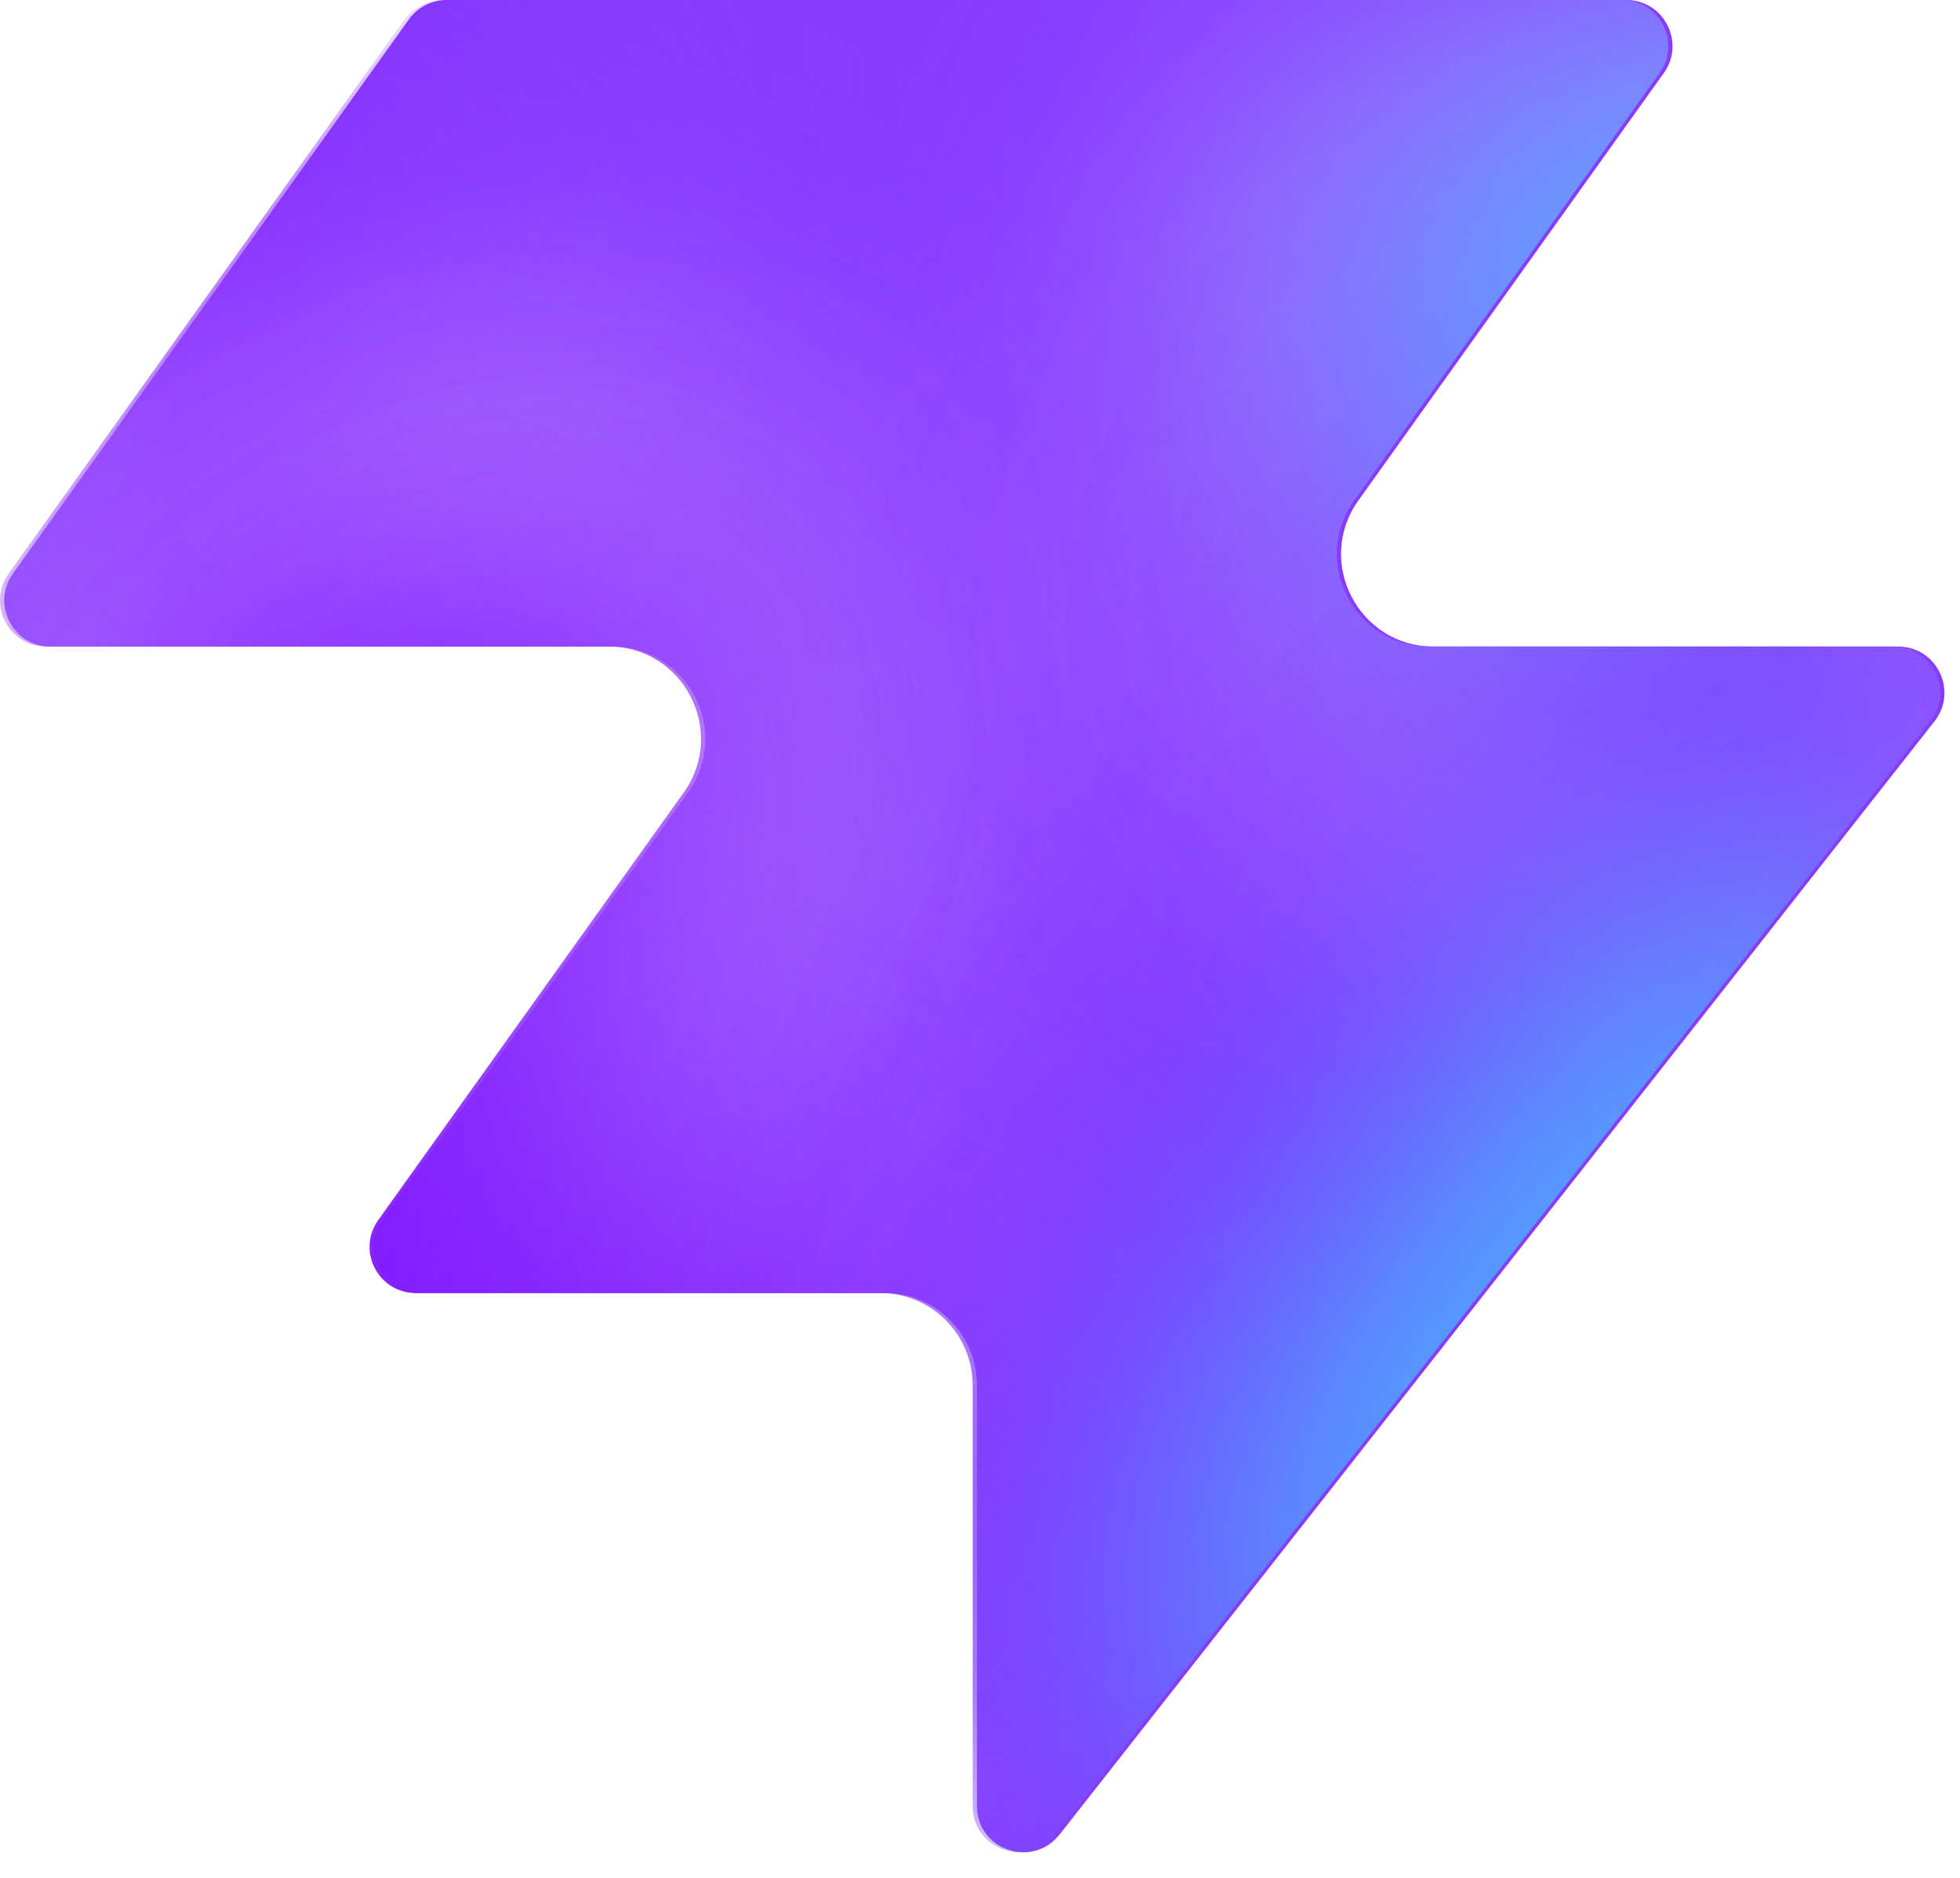
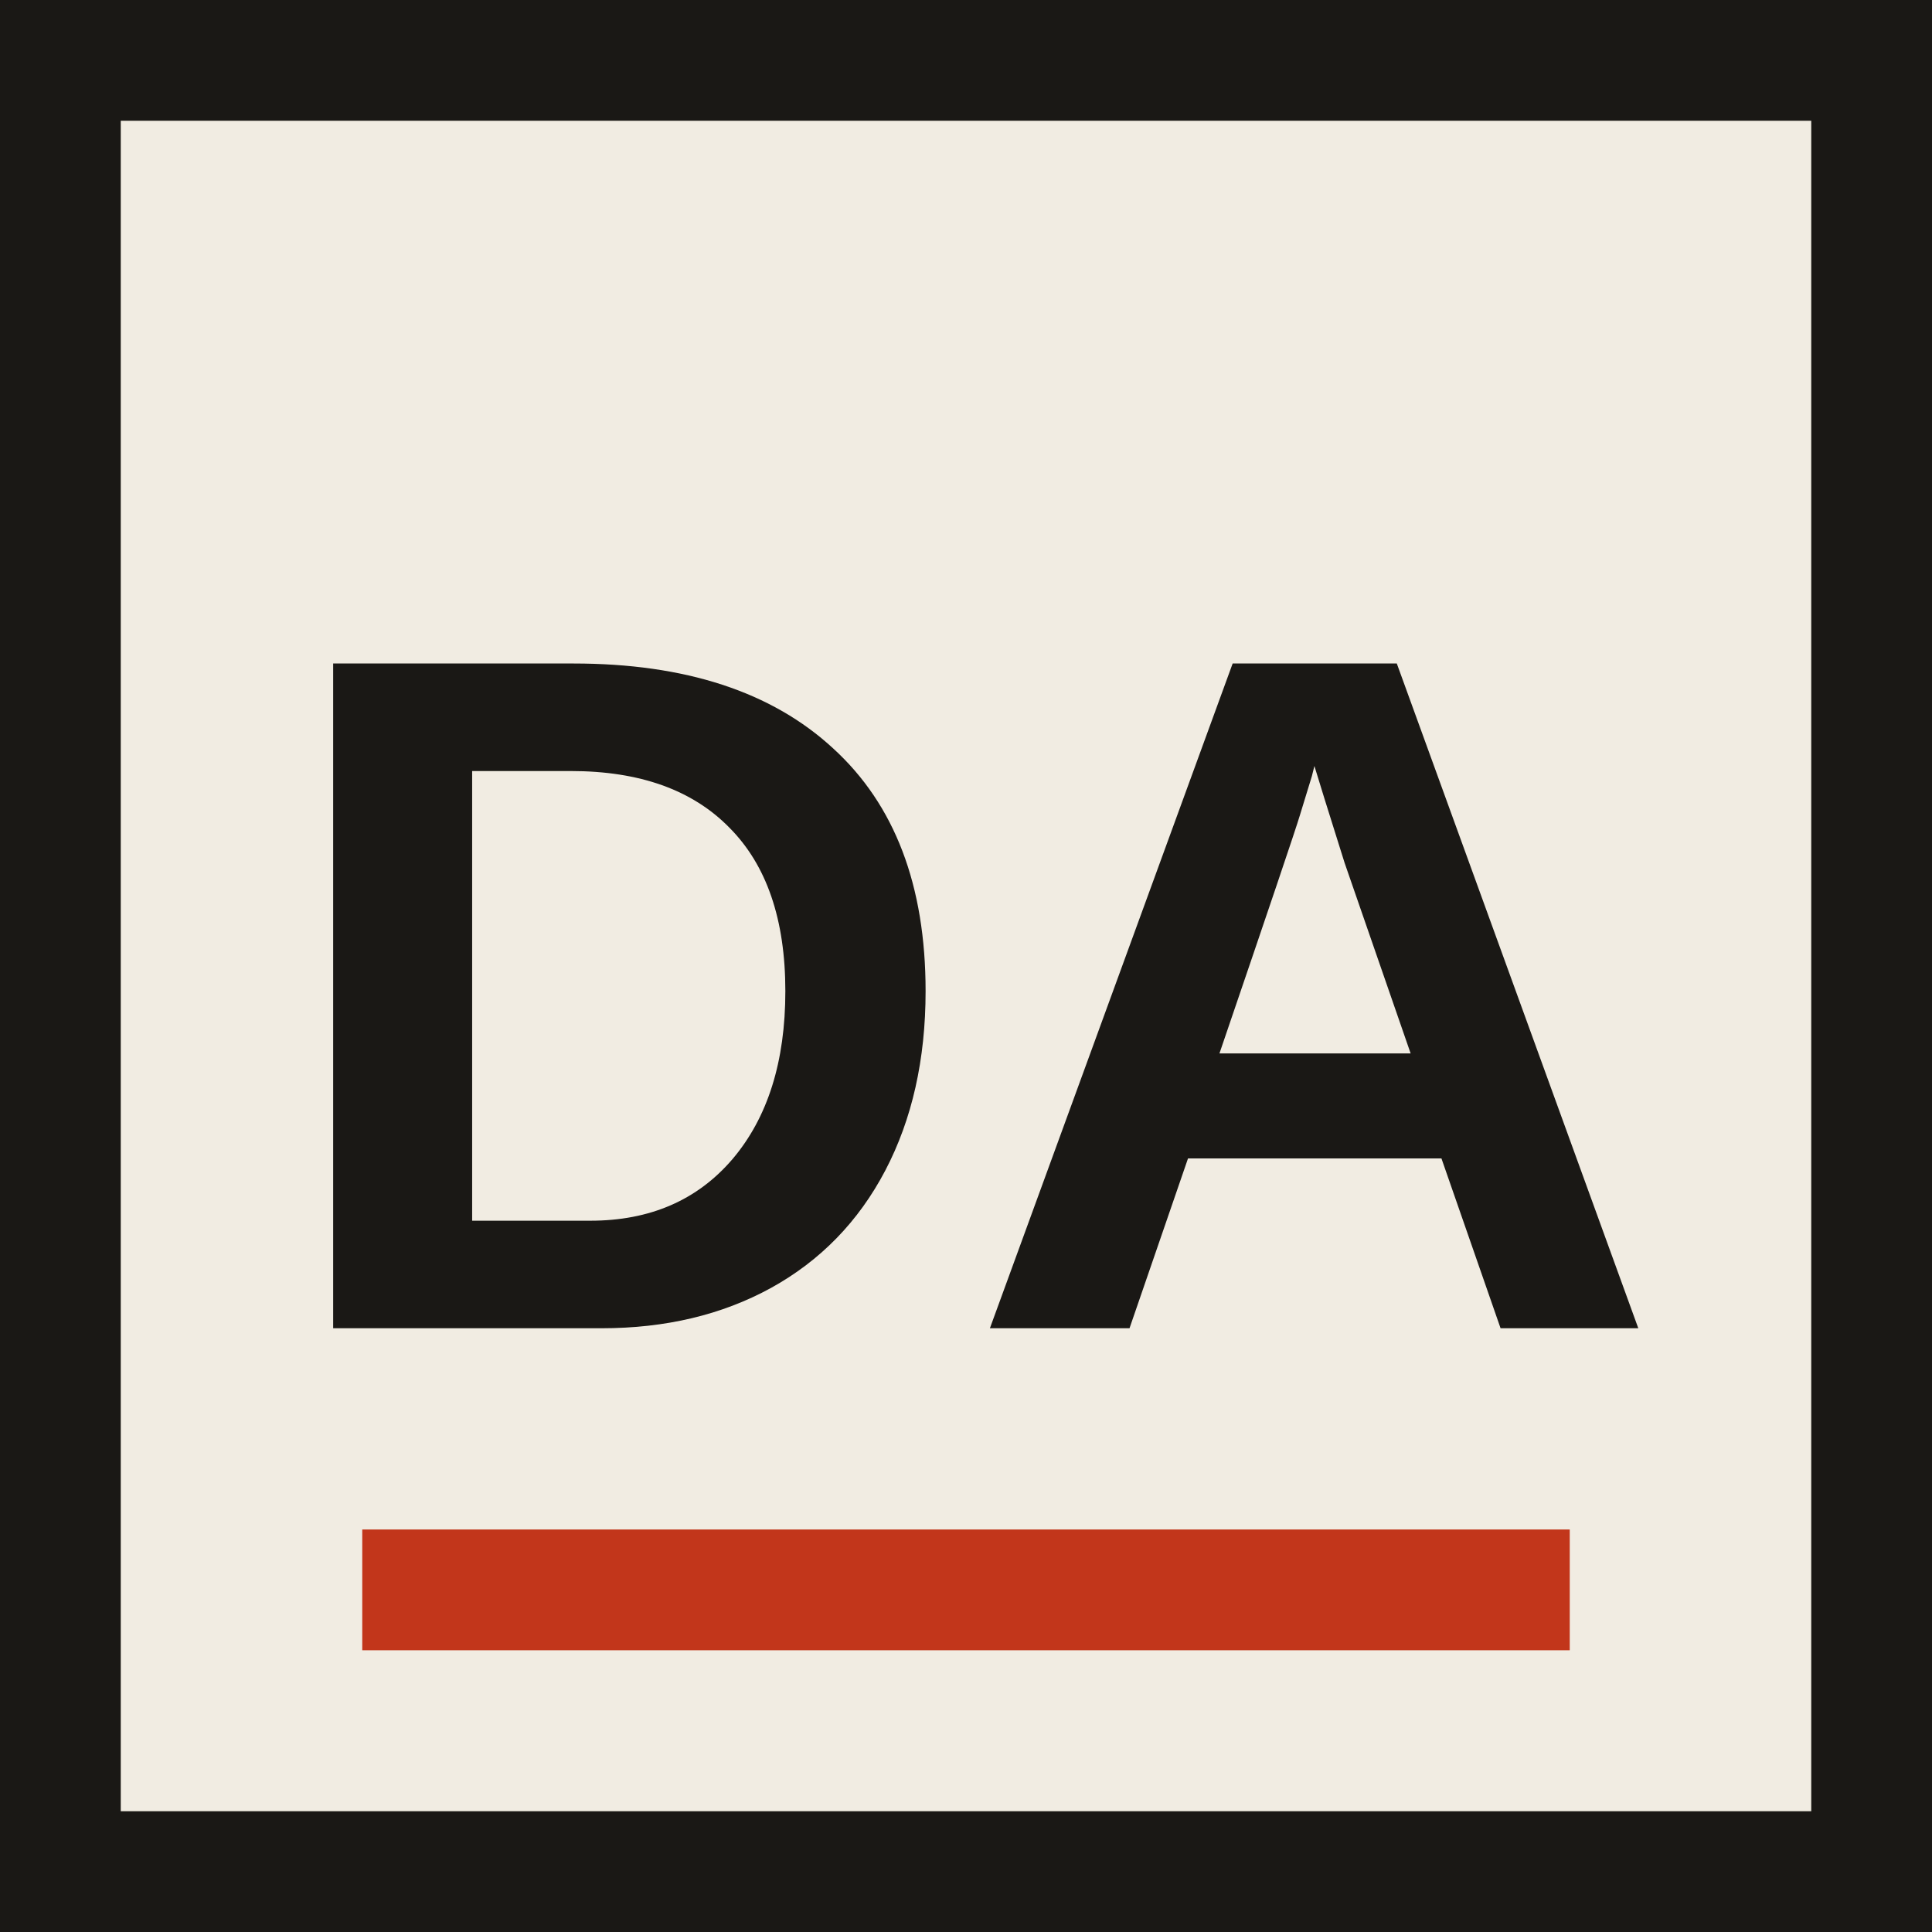
- <svg xmlns="http://www.w3.org/2000/svg" width="48" height="46" fill="none" viewBox="0 0 48 46">
-   <path fill="#863bff" d="M25.946 44.938c-.664.845-2.021.375-2.021-.698V33.937a2.26 2.26 0 0 0-2.262-2.262H10.287c-.92 0-1.456-1.04-.92-1.788l7.48-10.471c1.07-1.497 0-3.578-1.842-3.578H1.237c-.92 0-1.456-1.04-.92-1.788L10.013.474c.214-.297.556-.474.92-.474h28.894c.92 0 1.456 1.04.92 1.788l-7.48 10.471c-1.07 1.498 0 3.579 1.842 3.579h11.377c.943 0 1.473 1.088.89 1.83L25.947 44.94z" style="fill:#863bff;fill:color(display-p3 .525 .23 1);fill-opacity:1" />
-   <mask id="a" width="48" height="46" x="0" y="0" maskUnits="userSpaceOnUse" style="mask-type:alpha">
-     <path fill="#000" d="M25.842 44.938c-.664.844-2.021.375-2.021-.698V33.937a2.26 2.26 0 0 0-2.262-2.262H10.183c-.92 0-1.456-1.04-.92-1.788l7.48-10.471c1.07-1.498 0-3.579-1.842-3.579H1.133c-.92 0-1.456-1.04-.92-1.787L9.91.473c.214-.297.556-.474.92-.474h28.894c.92 0 1.456 1.04.92 1.788l-7.48 10.471c-1.07 1.498 0 3.578 1.842 3.578h11.377c.943 0 1.473 1.088.89 1.832L25.843 44.94z" style="fill:#000;fill-opacity:1" />
-   </mask>
-   <g mask="url(#a)">
-     <g filter="url(#b)">
-       <ellipse cx="5.508" cy="14.704" fill="#ede6ff" rx="5.508" ry="14.704" style="fill:#ede6ff;fill:color(display-p3 .927 .903 1);fill-opacity:1" transform="matrix(.00324 1 1 -.00324 -4.47 31.516)" />
-     </g>
-     <g filter="url(#c)">
-       <ellipse cx="10.399" cy="29.851" fill="#ede6ff" rx="10.399" ry="29.851" style="fill:#ede6ff;fill:color(display-p3 .927 .903 1);fill-opacity:1" transform="matrix(.00324 1 1 -.00324 -39.328 7.883)" />
-     </g>
-     <g filter="url(#d)">
-       <ellipse cx="5.508" cy="30.487" fill="#7e14ff" rx="5.508" ry="30.487" style="fill:#7e14ff;fill:color(display-p3 .492 .077 1);fill-opacity:1" transform="rotate(89.814 -25.913 -14.639)scale(1 -1)" />
-     </g>
-     <g filter="url(#e)">
-       <ellipse cx="5.508" cy="30.599" fill="#7e14ff" rx="5.508" ry="30.599" style="fill:#7e14ff;fill:color(display-p3 .492 .077 1);fill-opacity:1" transform="rotate(89.814 -32.644 -3.334)scale(1 -1)" />
-     </g>
-     <g filter="url(#f)">
-       <ellipse cx="5.508" cy="30.599" fill="#7e14ff" rx="5.508" ry="30.599" style="fill:#7e14ff;fill:color(display-p3 .492 .077 1);fill-opacity:1" transform="matrix(.00324 1 1 -.00324 -34.34 30.47)" />
-     </g>
-     <g filter="url(#g)">
-       <ellipse cx="14.072" cy="22.078" fill="#ede6ff" rx="14.072" ry="22.078" style="fill:#ede6ff;fill:color(display-p3 .927 .903 1);fill-opacity:1" transform="rotate(93.35 24.506 48.493)scale(-1 1)" />
-     </g>
-     <g filter="url(#h)">
-       <ellipse cx="3.47" cy="21.501" fill="#7e14ff" rx="3.47" ry="21.501" style="fill:#7e14ff;fill:color(display-p3 .492 .077 1);fill-opacity:1" transform="rotate(89.009 28.708 47.59)scale(-1 1)" />
-     </g>
-     <g filter="url(#i)">
-       <ellipse cx="3.47" cy="21.501" fill="#7e14ff" rx="3.47" ry="21.501" style="fill:#7e14ff;fill:color(display-p3 .492 .077 1);fill-opacity:1" transform="rotate(89.009 28.708 47.59)scale(-1 1)" />
-     </g>
-     <g filter="url(#j)">
-       <ellipse cx=".387" cy="8.972" fill="#7e14ff" rx="4.407" ry="29.108" style="fill:#7e14ff;fill:color(display-p3 .492 .077 1);fill-opacity:1" transform="rotate(39.51 .387 8.972)" />
-     </g>
-     <g filter="url(#k)">
-       <ellipse cx="47.523" cy="-6.092" fill="#7e14ff" rx="4.407" ry="29.108" style="fill:#7e14ff;fill:color(display-p3 .492 .077 1);fill-opacity:1" transform="rotate(37.892 47.523 -6.092)" />
-     </g>
-     <g filter="url(#l)">
-       <ellipse cx="41.412" cy="6.333" fill="#47bfff" rx="5.971" ry="9.665" style="fill:#47bfff;fill:color(display-p3 .28 .748 1);fill-opacity:1" transform="rotate(37.892 41.412 6.333)" />
-     </g>
-     <g filter="url(#m)">
-       <ellipse cx="-1.879" cy="38.332" fill="#7e14ff" rx="4.407" ry="29.108" style="fill:#7e14ff;fill:color(display-p3 .492 .077 1);fill-opacity:1" transform="rotate(37.892 -1.88 38.332)" />
-     </g>
-     <g filter="url(#n)">
-       <ellipse cx="-1.879" cy="38.332" fill="#7e14ff" rx="4.407" ry="29.108" style="fill:#7e14ff;fill:color(display-p3 .492 .077 1);fill-opacity:1" transform="rotate(37.892 -1.88 38.332)" />
-     </g>
-     <g filter="url(#o)">
-       <ellipse cx="35.651" cy="29.907" fill="#7e14ff" rx="4.407" ry="29.108" style="fill:#7e14ff;fill:color(display-p3 .492 .077 1);fill-opacity:1" transform="rotate(37.892 35.651 29.907)" />
-     </g>
-     <g filter="url(#p)">
-       <ellipse cx="38.418" cy="32.4" fill="#47bfff" rx="5.971" ry="15.297" style="fill:#47bfff;fill:color(display-p3 .28 .748 1);fill-opacity:1" transform="rotate(37.892 38.418 32.4)" />
-     </g>
-   </g>
-   <defs>
-     <filter id="b" width="60.045" height="41.654" x="-19.77" y="16.149" color-interpolation-filters="sRGB" filterUnits="userSpaceOnUse">
-       <feFlood flood-opacity="0" result="BackgroundImageFix" />
-       <feBlend in="SourceGraphic" in2="BackgroundImageFix" result="shape" />
-       <feGaussianBlur result="effect1_foregroundBlur_2002_17158" stdDeviation="7.659" />
-     </filter>
-     <filter id="c" width="90.34" height="51.437" x="-54.613" y="-7.533" color-interpolation-filters="sRGB" filterUnits="userSpaceOnUse">
-       <feFlood flood-opacity="0" result="BackgroundImageFix" />
-       <feBlend in="SourceGraphic" in2="BackgroundImageFix" result="shape" />
-       <feGaussianBlur result="effect1_foregroundBlur_2002_17158" stdDeviation="7.659" />
-     </filter>
-     <filter id="d" width="79.355" height="29.4" x="-49.64" y="2.03" color-interpolation-filters="sRGB" filterUnits="userSpaceOnUse">
-       <feFlood flood-opacity="0" result="BackgroundImageFix" />
-       <feBlend in="SourceGraphic" in2="BackgroundImageFix" result="shape" />
-       <feGaussianBlur result="effect1_foregroundBlur_2002_17158" stdDeviation="4.596" />
-     </filter>
-     <filter id="e" width="79.579" height="29.4" x="-45.045" y="20.029" color-interpolation-filters="sRGB" filterUnits="userSpaceOnUse">
-       <feFlood flood-opacity="0" result="BackgroundImageFix" />
-       <feBlend in="SourceGraphic" in2="BackgroundImageFix" result="shape" />
-       <feGaussianBlur result="effect1_foregroundBlur_2002_17158" stdDeviation="4.596" />
-     </filter>
-     <filter id="f" width="79.579" height="29.4" x="-43.513" y="21.178" color-interpolation-filters="sRGB" filterUnits="userSpaceOnUse">
-       <feFlood flood-opacity="0" result="BackgroundImageFix" />
-       <feBlend in="SourceGraphic" in2="BackgroundImageFix" result="shape" />
-       <feGaussianBlur result="effect1_foregroundBlur_2002_17158" stdDeviation="4.596" />
-     </filter>
-     <filter id="g" width="74.749" height="58.852" x="15.756" y="-17.901" color-interpolation-filters="sRGB" filterUnits="userSpaceOnUse">
-       <feFlood flood-opacity="0" result="BackgroundImageFix" />
-       <feBlend in="SourceGraphic" in2="BackgroundImageFix" result="shape" />
-       <feGaussianBlur result="effect1_foregroundBlur_2002_17158" stdDeviation="7.659" />
-     </filter>
-     <filter id="h" width="61.377" height="25.362" x="23.548" y="2.284" color-interpolation-filters="sRGB" filterUnits="userSpaceOnUse">
-       <feFlood flood-opacity="0" result="BackgroundImageFix" />
-       <feBlend in="SourceGraphic" in2="BackgroundImageFix" result="shape" />
-       <feGaussianBlur result="effect1_foregroundBlur_2002_17158" stdDeviation="4.596" />
-     </filter>
-     <filter id="i" width="61.377" height="25.362" x="23.548" y="2.284" color-interpolation-filters="sRGB" filterUnits="userSpaceOnUse">
-       <feFlood flood-opacity="0" result="BackgroundImageFix" />
-       <feBlend in="SourceGraphic" in2="BackgroundImageFix" result="shape" />
-       <feGaussianBlur result="effect1_foregroundBlur_2002_17158" stdDeviation="4.596" />
-     </filter>
-     <filter id="j" width="56.045" height="63.649" x="-27.636" y="-22.853" color-interpolation-filters="sRGB" filterUnits="userSpaceOnUse">
-       <feFlood flood-opacity="0" result="BackgroundImageFix" />
-       <feBlend in="SourceGraphic" in2="BackgroundImageFix" result="shape" />
-       <feGaussianBlur result="effect1_foregroundBlur_2002_17158" stdDeviation="4.596" />
-     </filter>
-     <filter id="k" width="54.814" height="64.646" x="20.116" y="-38.415" color-interpolation-filters="sRGB" filterUnits="userSpaceOnUse">
-       <feFlood flood-opacity="0" result="BackgroundImageFix" />
-       <feBlend in="SourceGraphic" in2="BackgroundImageFix" result="shape" />
-       <feGaussianBlur result="effect1_foregroundBlur_2002_17158" stdDeviation="4.596" />
-     </filter>
-     <filter id="l" width="33.541" height="35.313" x="24.641" y="-11.323" color-interpolation-filters="sRGB" filterUnits="userSpaceOnUse">
-       <feFlood flood-opacity="0" result="BackgroundImageFix" />
-       <feBlend in="SourceGraphic" in2="BackgroundImageFix" result="shape" />
-       <feGaussianBlur result="effect1_foregroundBlur_2002_17158" stdDeviation="4.596" />
-     </filter>
-     <filter id="m" width="54.814" height="64.646" x="-29.286" y="6.009" color-interpolation-filters="sRGB" filterUnits="userSpaceOnUse">
-       <feFlood flood-opacity="0" result="BackgroundImageFix" />
-       <feBlend in="SourceGraphic" in2="BackgroundImageFix" result="shape" />
-       <feGaussianBlur result="effect1_foregroundBlur_2002_17158" stdDeviation="4.596" />
-     </filter>
-     <filter id="n" width="54.814" height="64.646" x="-29.286" y="6.009" color-interpolation-filters="sRGB" filterUnits="userSpaceOnUse">
-       <feFlood flood-opacity="0" result="BackgroundImageFix" />
-       <feBlend in="SourceGraphic" in2="BackgroundImageFix" result="shape" />
-       <feGaussianBlur result="effect1_foregroundBlur_2002_17158" stdDeviation="4.596" />
-     </filter>
-     <filter id="o" width="54.814" height="64.646" x="8.244" y="-2.416" color-interpolation-filters="sRGB" filterUnits="userSpaceOnUse">
-       <feFlood flood-opacity="0" result="BackgroundImageFix" />
-       <feBlend in="SourceGraphic" in2="BackgroundImageFix" result="shape" />
-       <feGaussianBlur result="effect1_foregroundBlur_2002_17158" stdDeviation="4.596" />
-     </filter>
-     <filter id="p" width="39.409" height="43.623" x="18.713" y="10.588" color-interpolation-filters="sRGB" filterUnits="userSpaceOnUse">
-       <feFlood flood-opacity="0" result="BackgroundImageFix" />
-       <feBlend in="SourceGraphic" in2="BackgroundImageFix" result="shape" />
-       <feGaussianBlur result="effect1_foregroundBlur_2002_17158" stdDeviation="4.596" />
-     </filter>
-   </defs>
+ <svg xmlns="http://www.w3.org/2000/svg" width="48" height="48" viewBox="0 0 48 48">
+   <rect x="1.5" y="1.5" width="45" height="45" fill="#f1ece2" stroke="#1a1815" stroke-width="3" />
+   <text x="24" y="33" text-anchor="middle" font-family="Arial Narrow, Arial, sans-serif" font-weight="800" font-size="24" fill="#1a1815">DA</text>
+   <rect x="9" y="38" width="30" height="3" fill="#c2361b" />
</svg>
